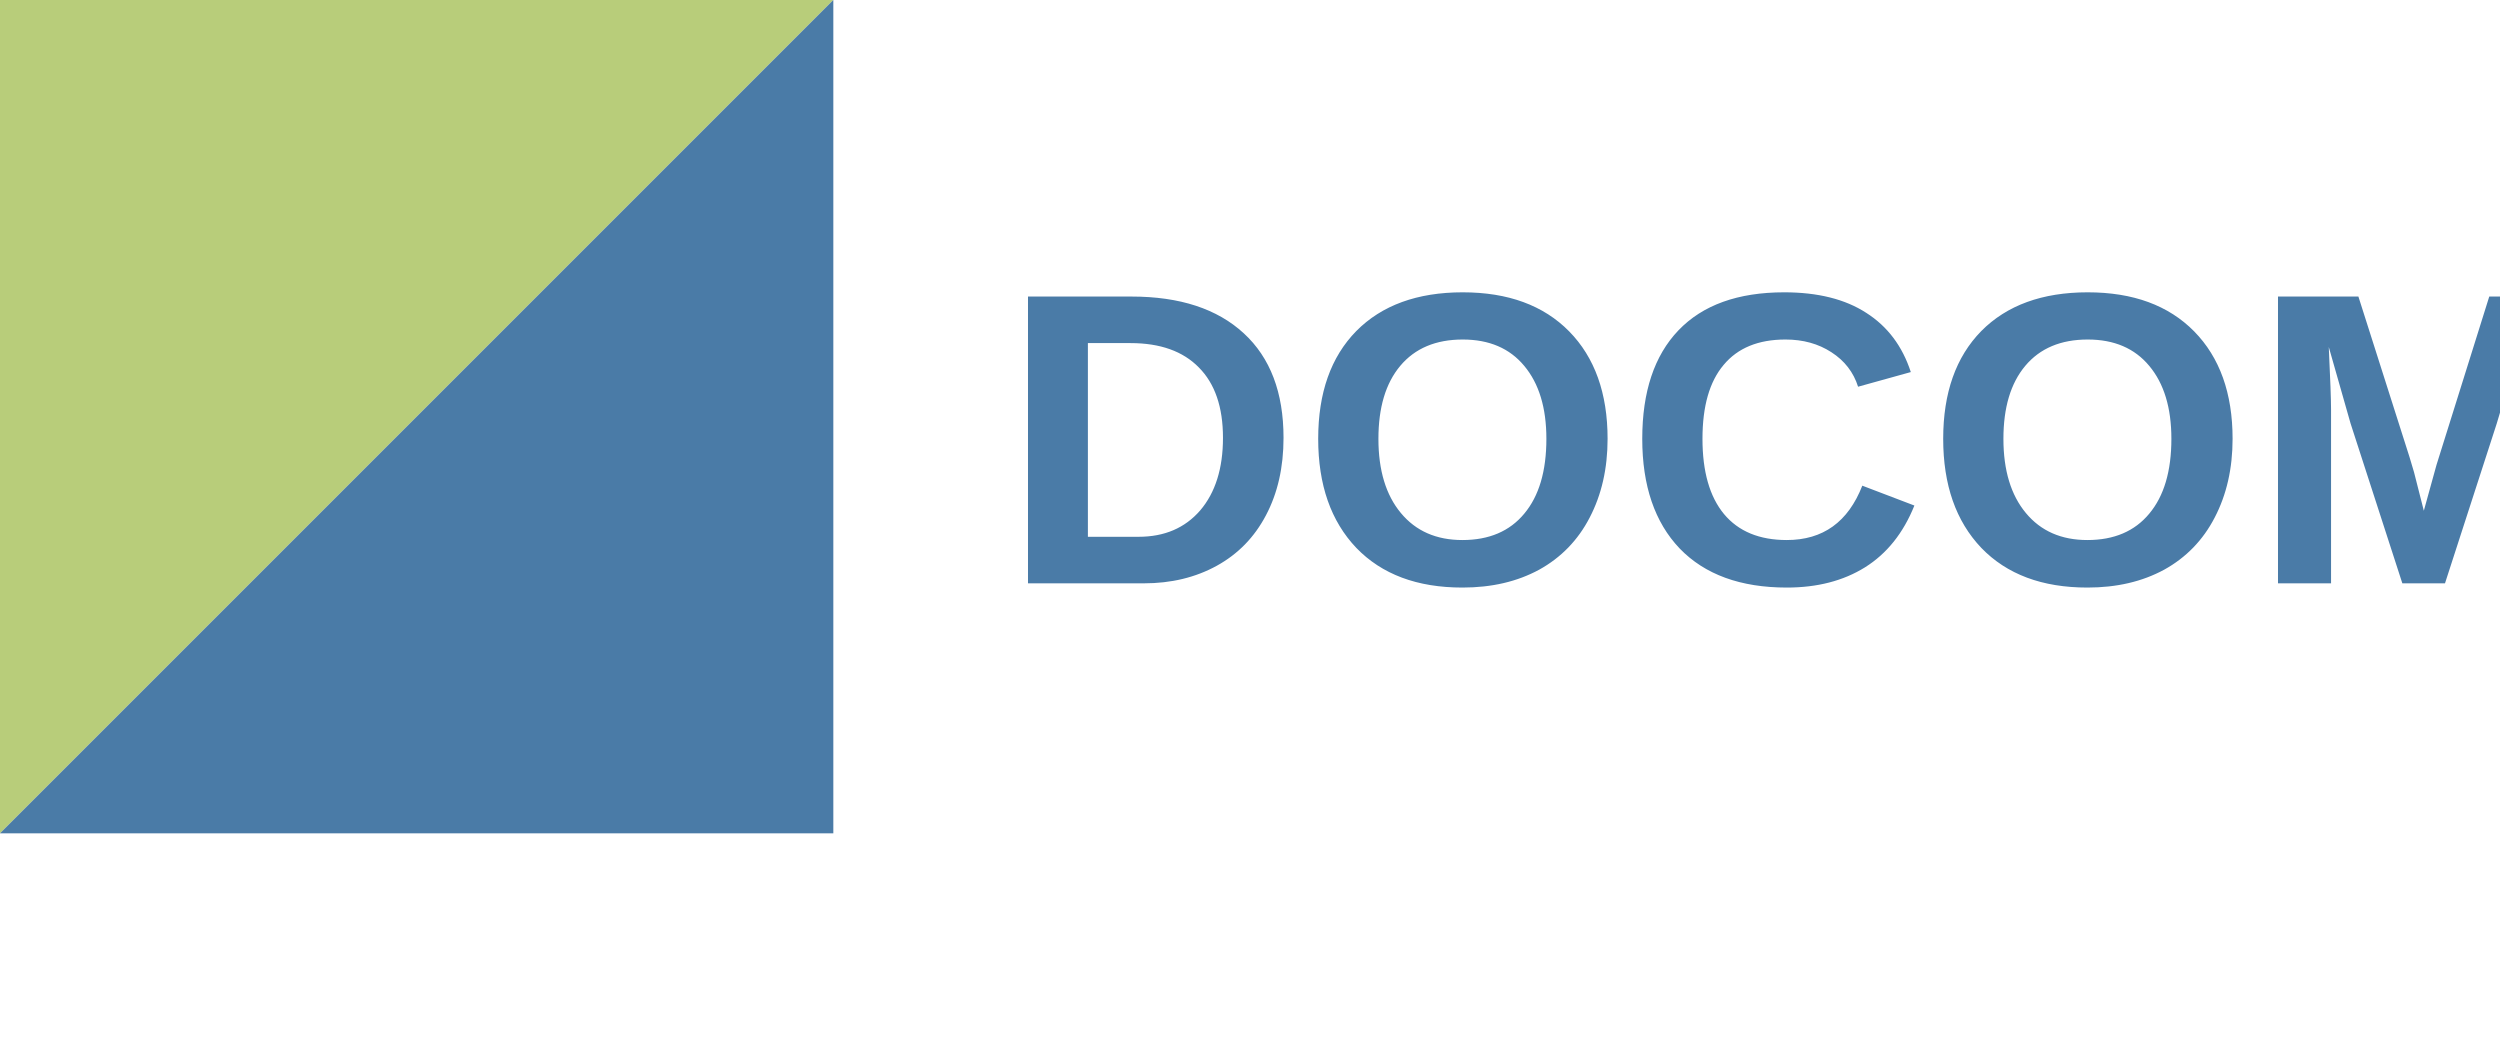
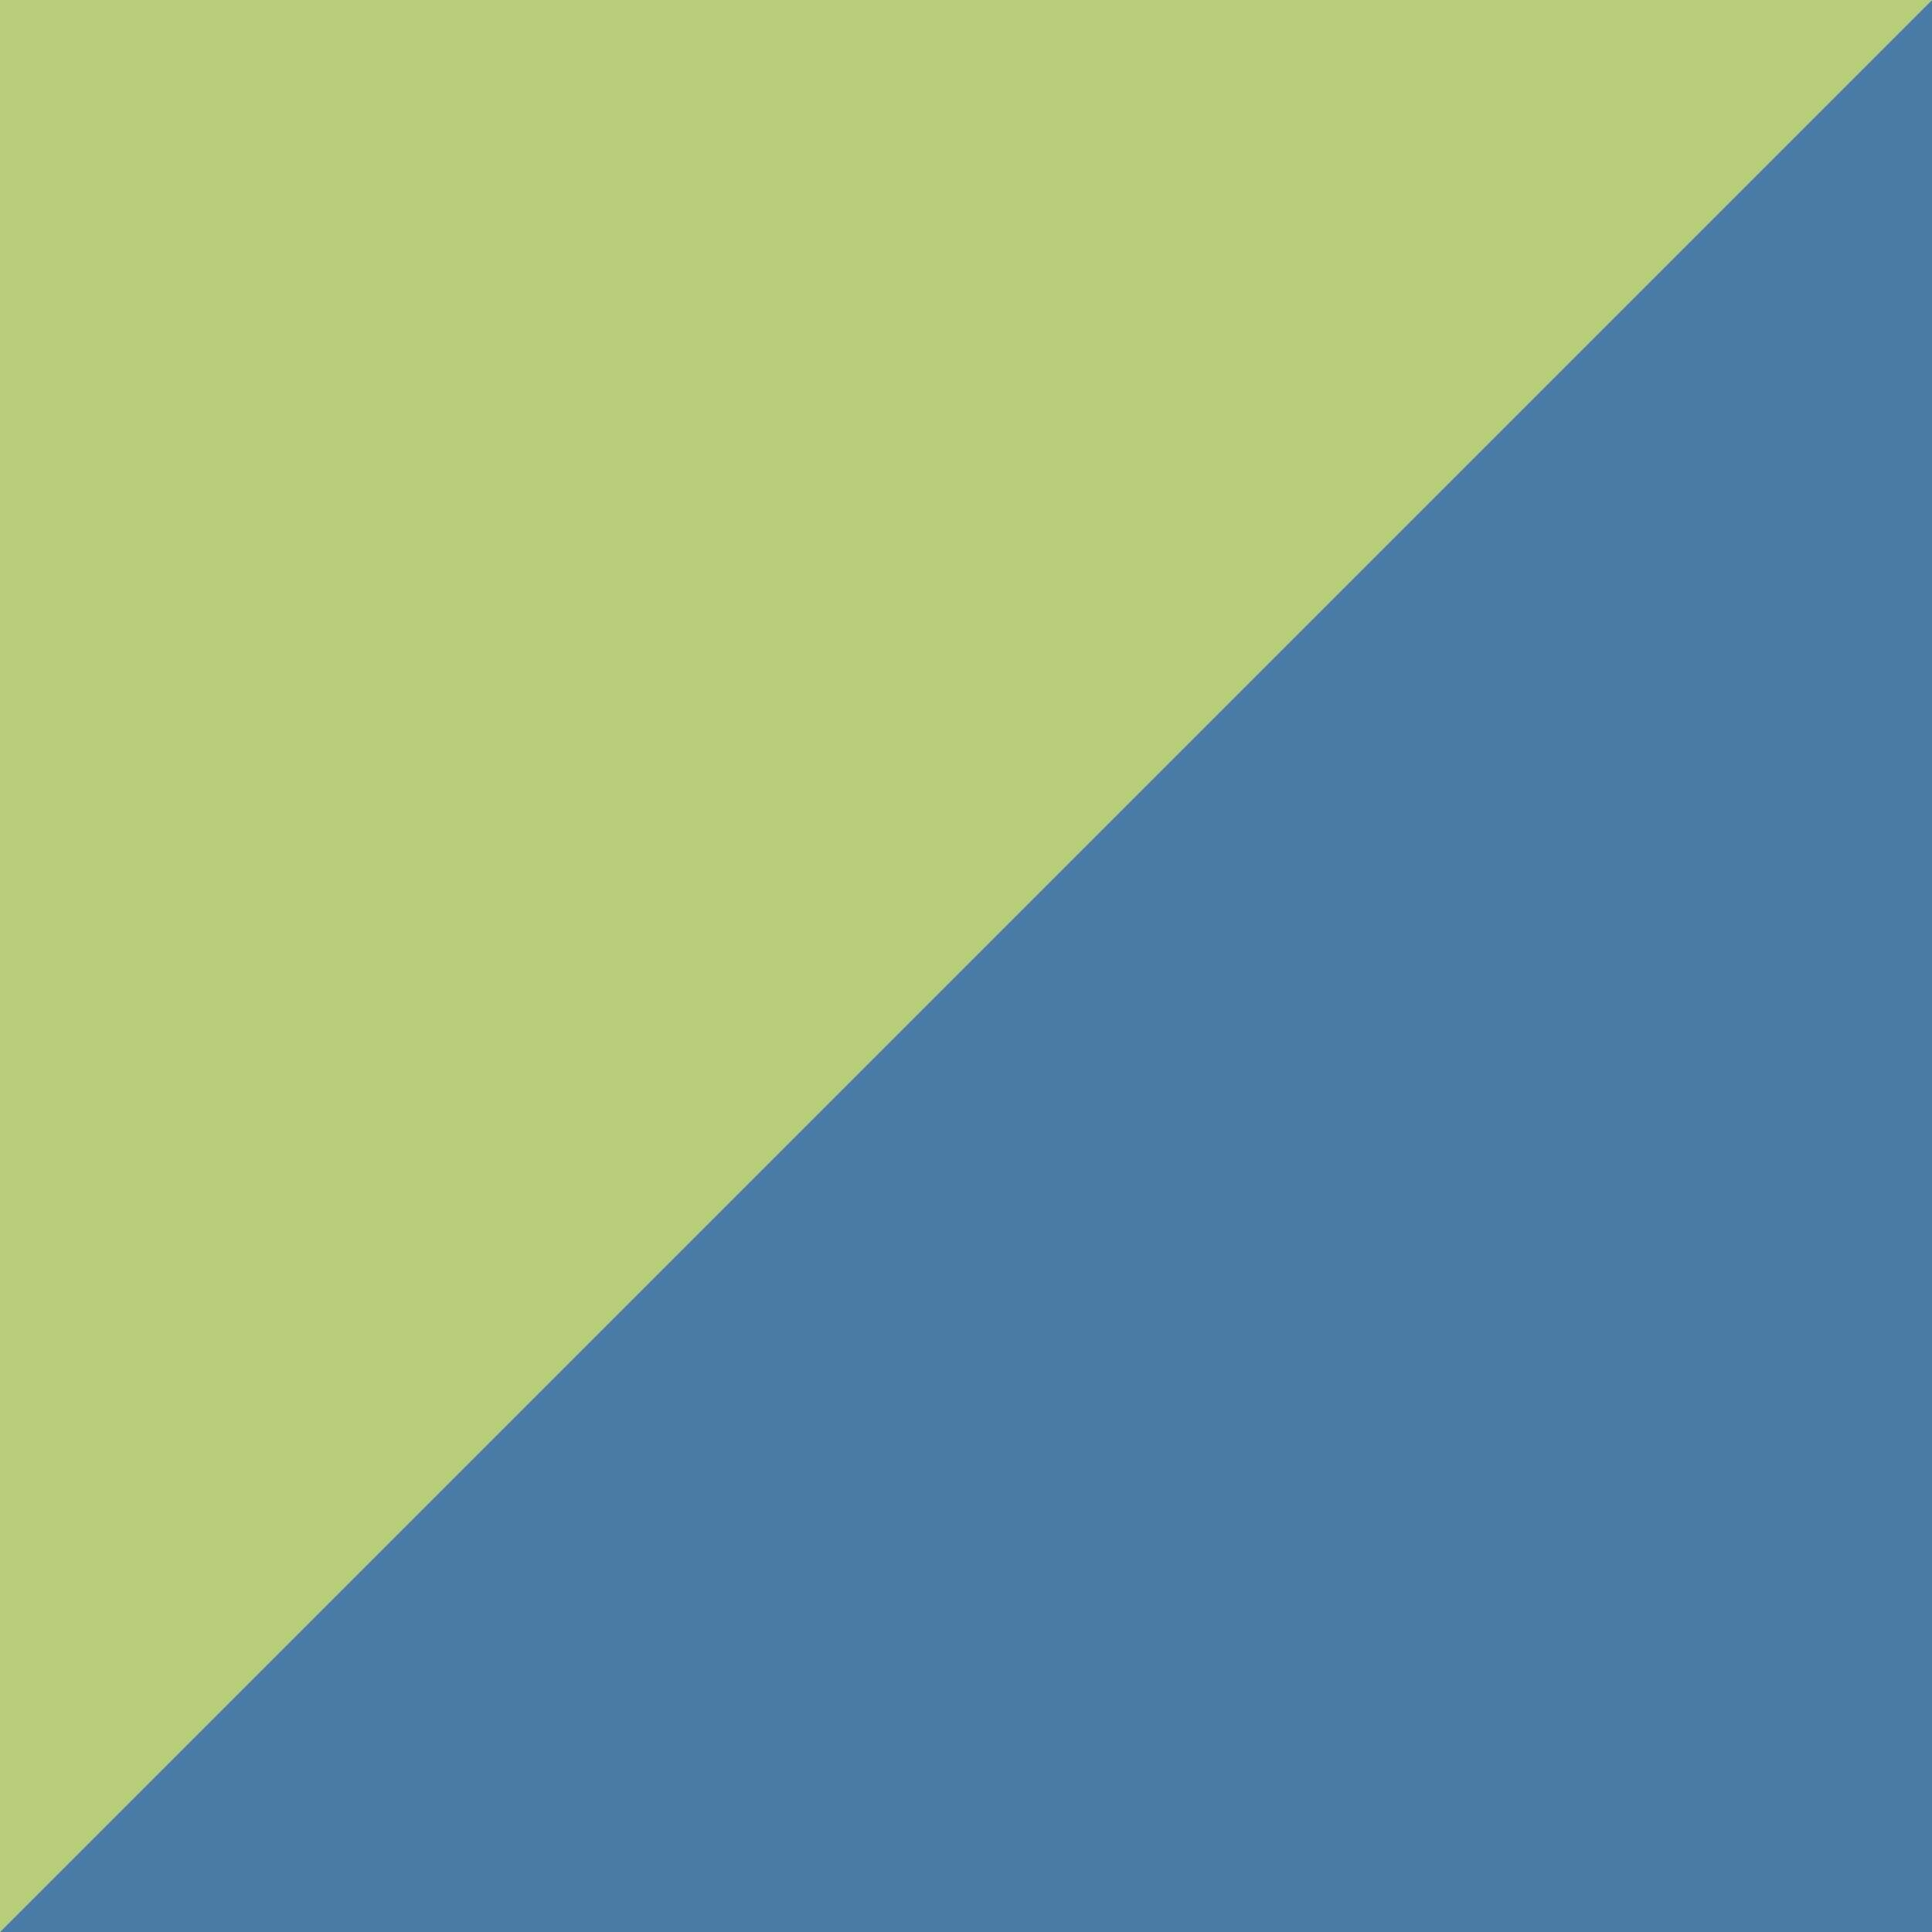
- <svg xmlns="http://www.w3.org/2000/svg" width="120" height="50" viewBox="0 0 120 50" fill="none">
+ <svg xmlns="http://www.w3.org/2000/svg" width="50" height="50" viewBox="0 0 50 50" fill="none">
  <g>
-     <path d="M0 0 L40 0 L0 40 Z" fill="#B8CD7A" />
-     <path d="M40 0 L40 40 L0 40 Z" fill="#4A7BA7" />
-     <text x="48" y="28" font-family="Arial, sans-serif" font-size="20" font-weight="bold" fill="#4A7BA7">
-       DOCOMO
-     </text>
+     <path d="M0 0 L50 0 L0 50 Z" fill="#B8CD7A" />
+     <path d="M50 0 L50 50 L0 50 Z" fill="#4A7BA7" />
  </g>
</svg>
